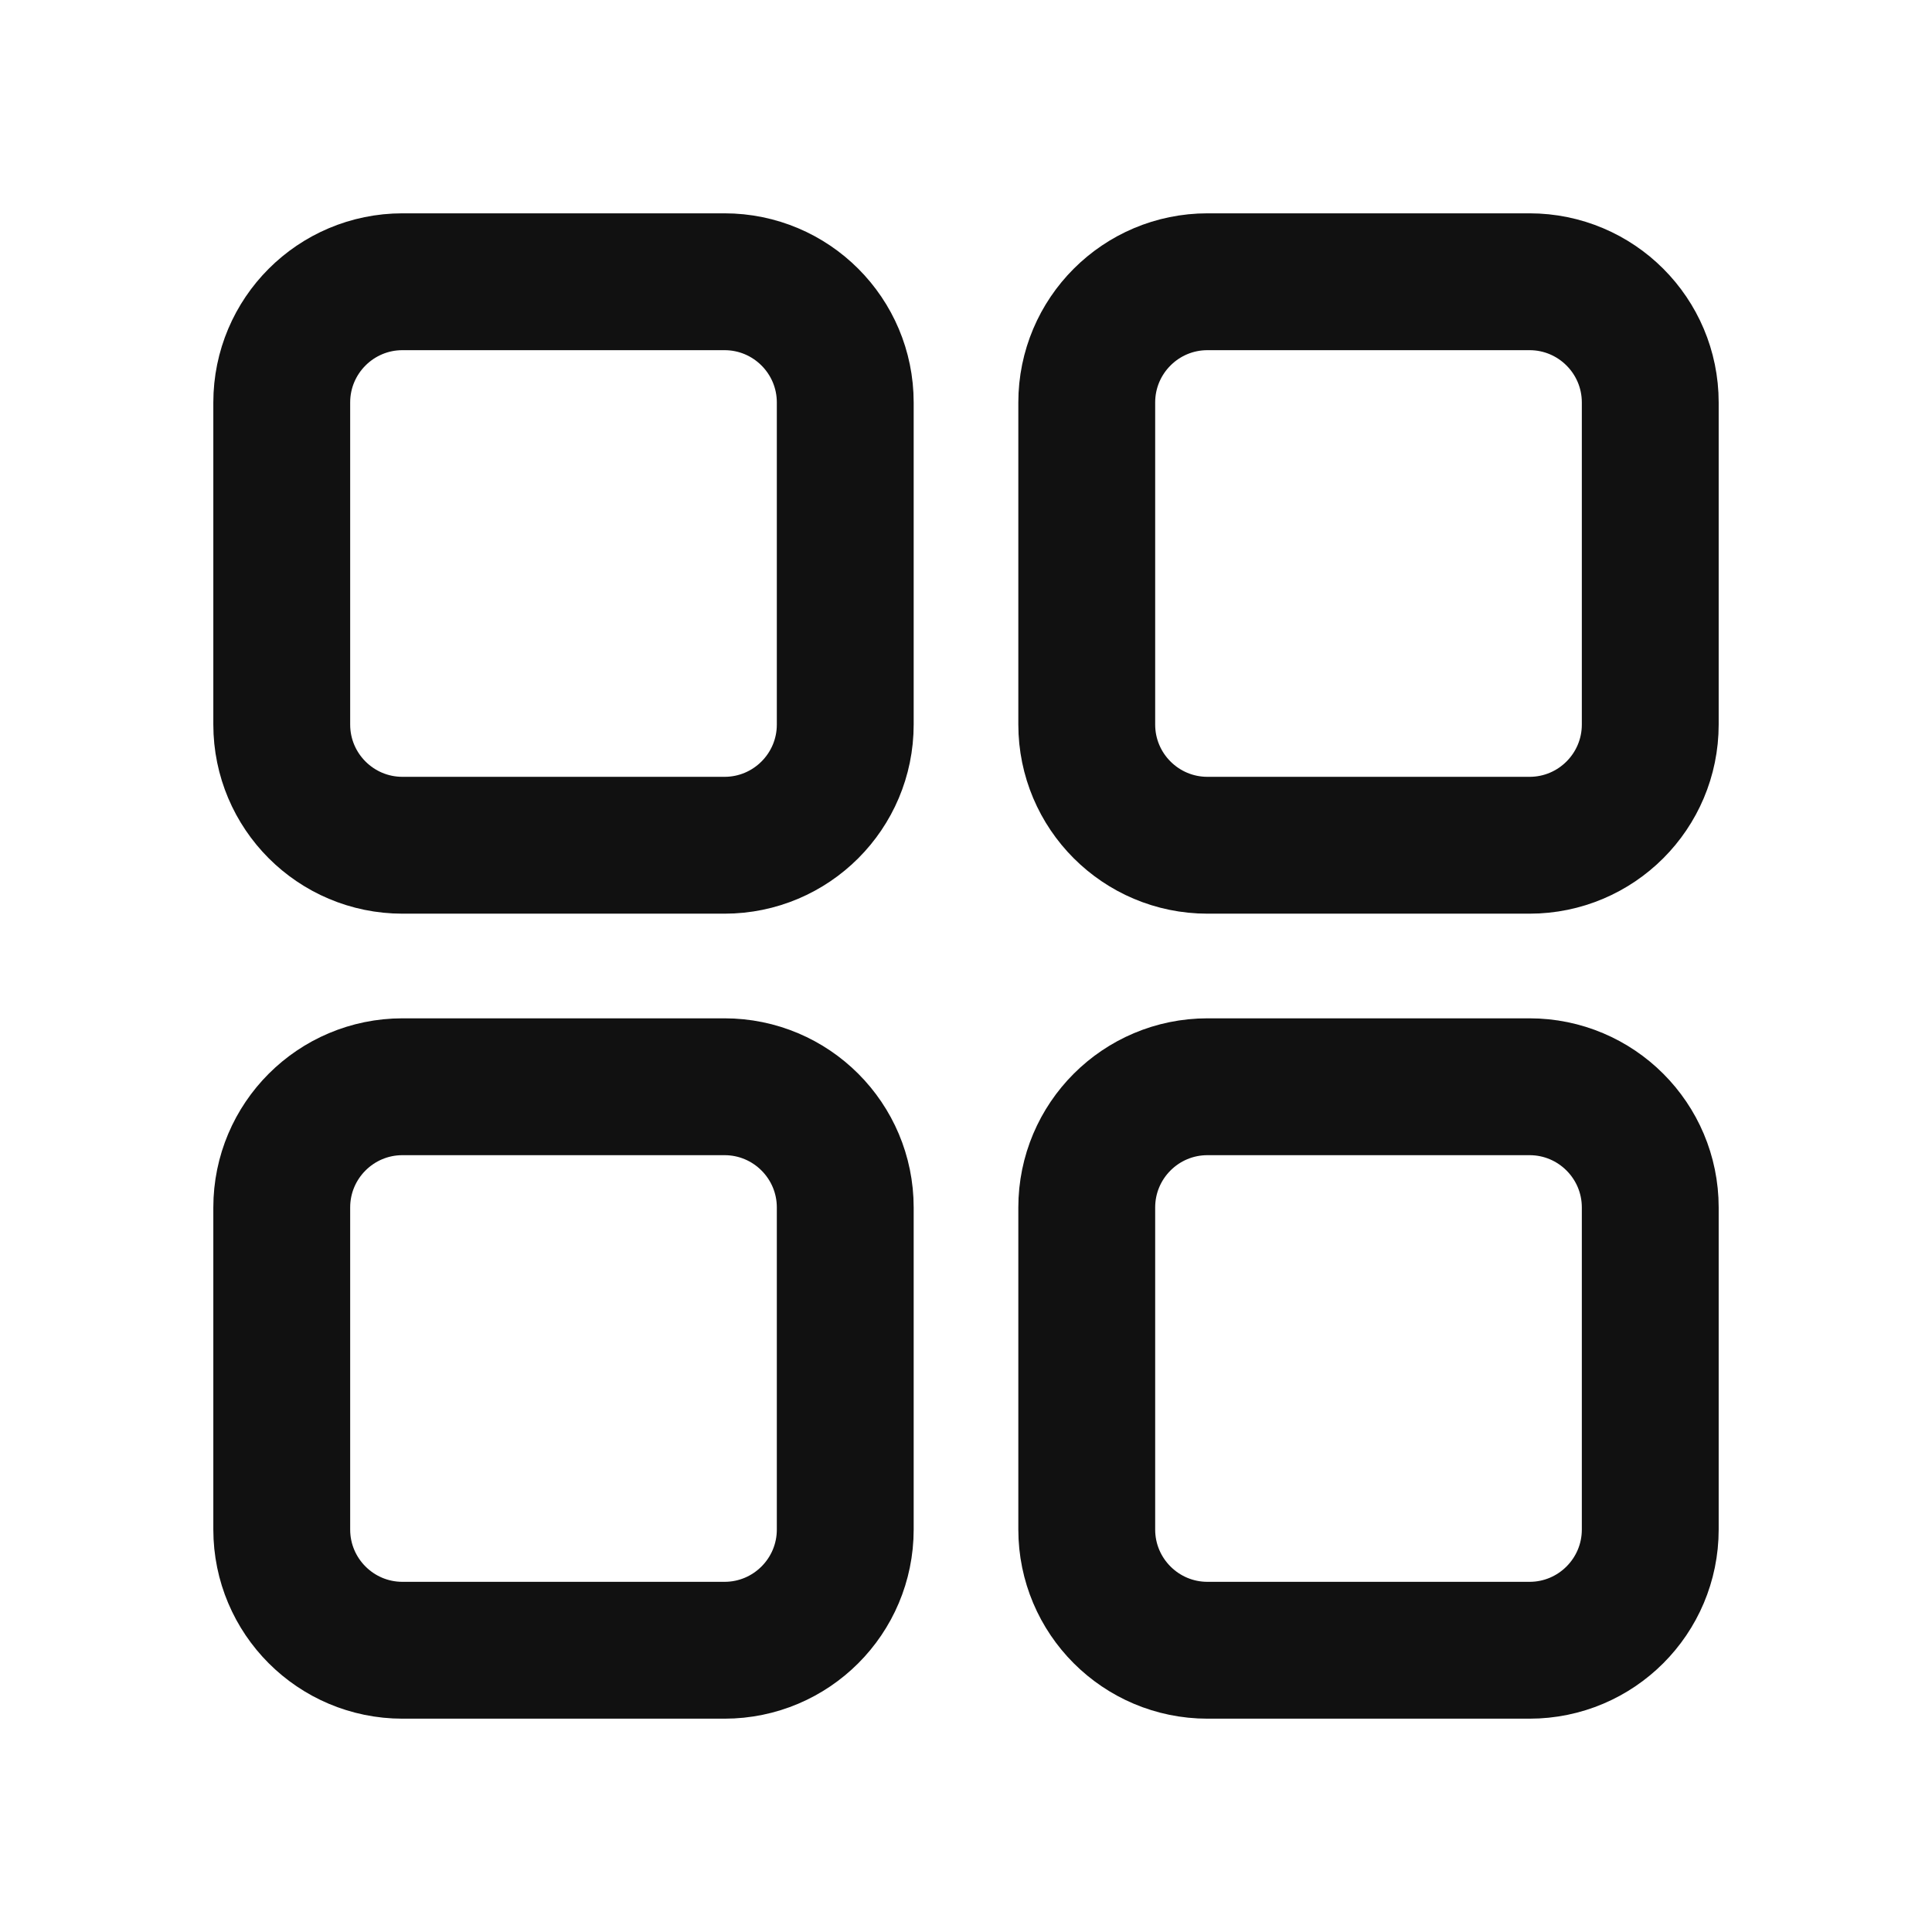
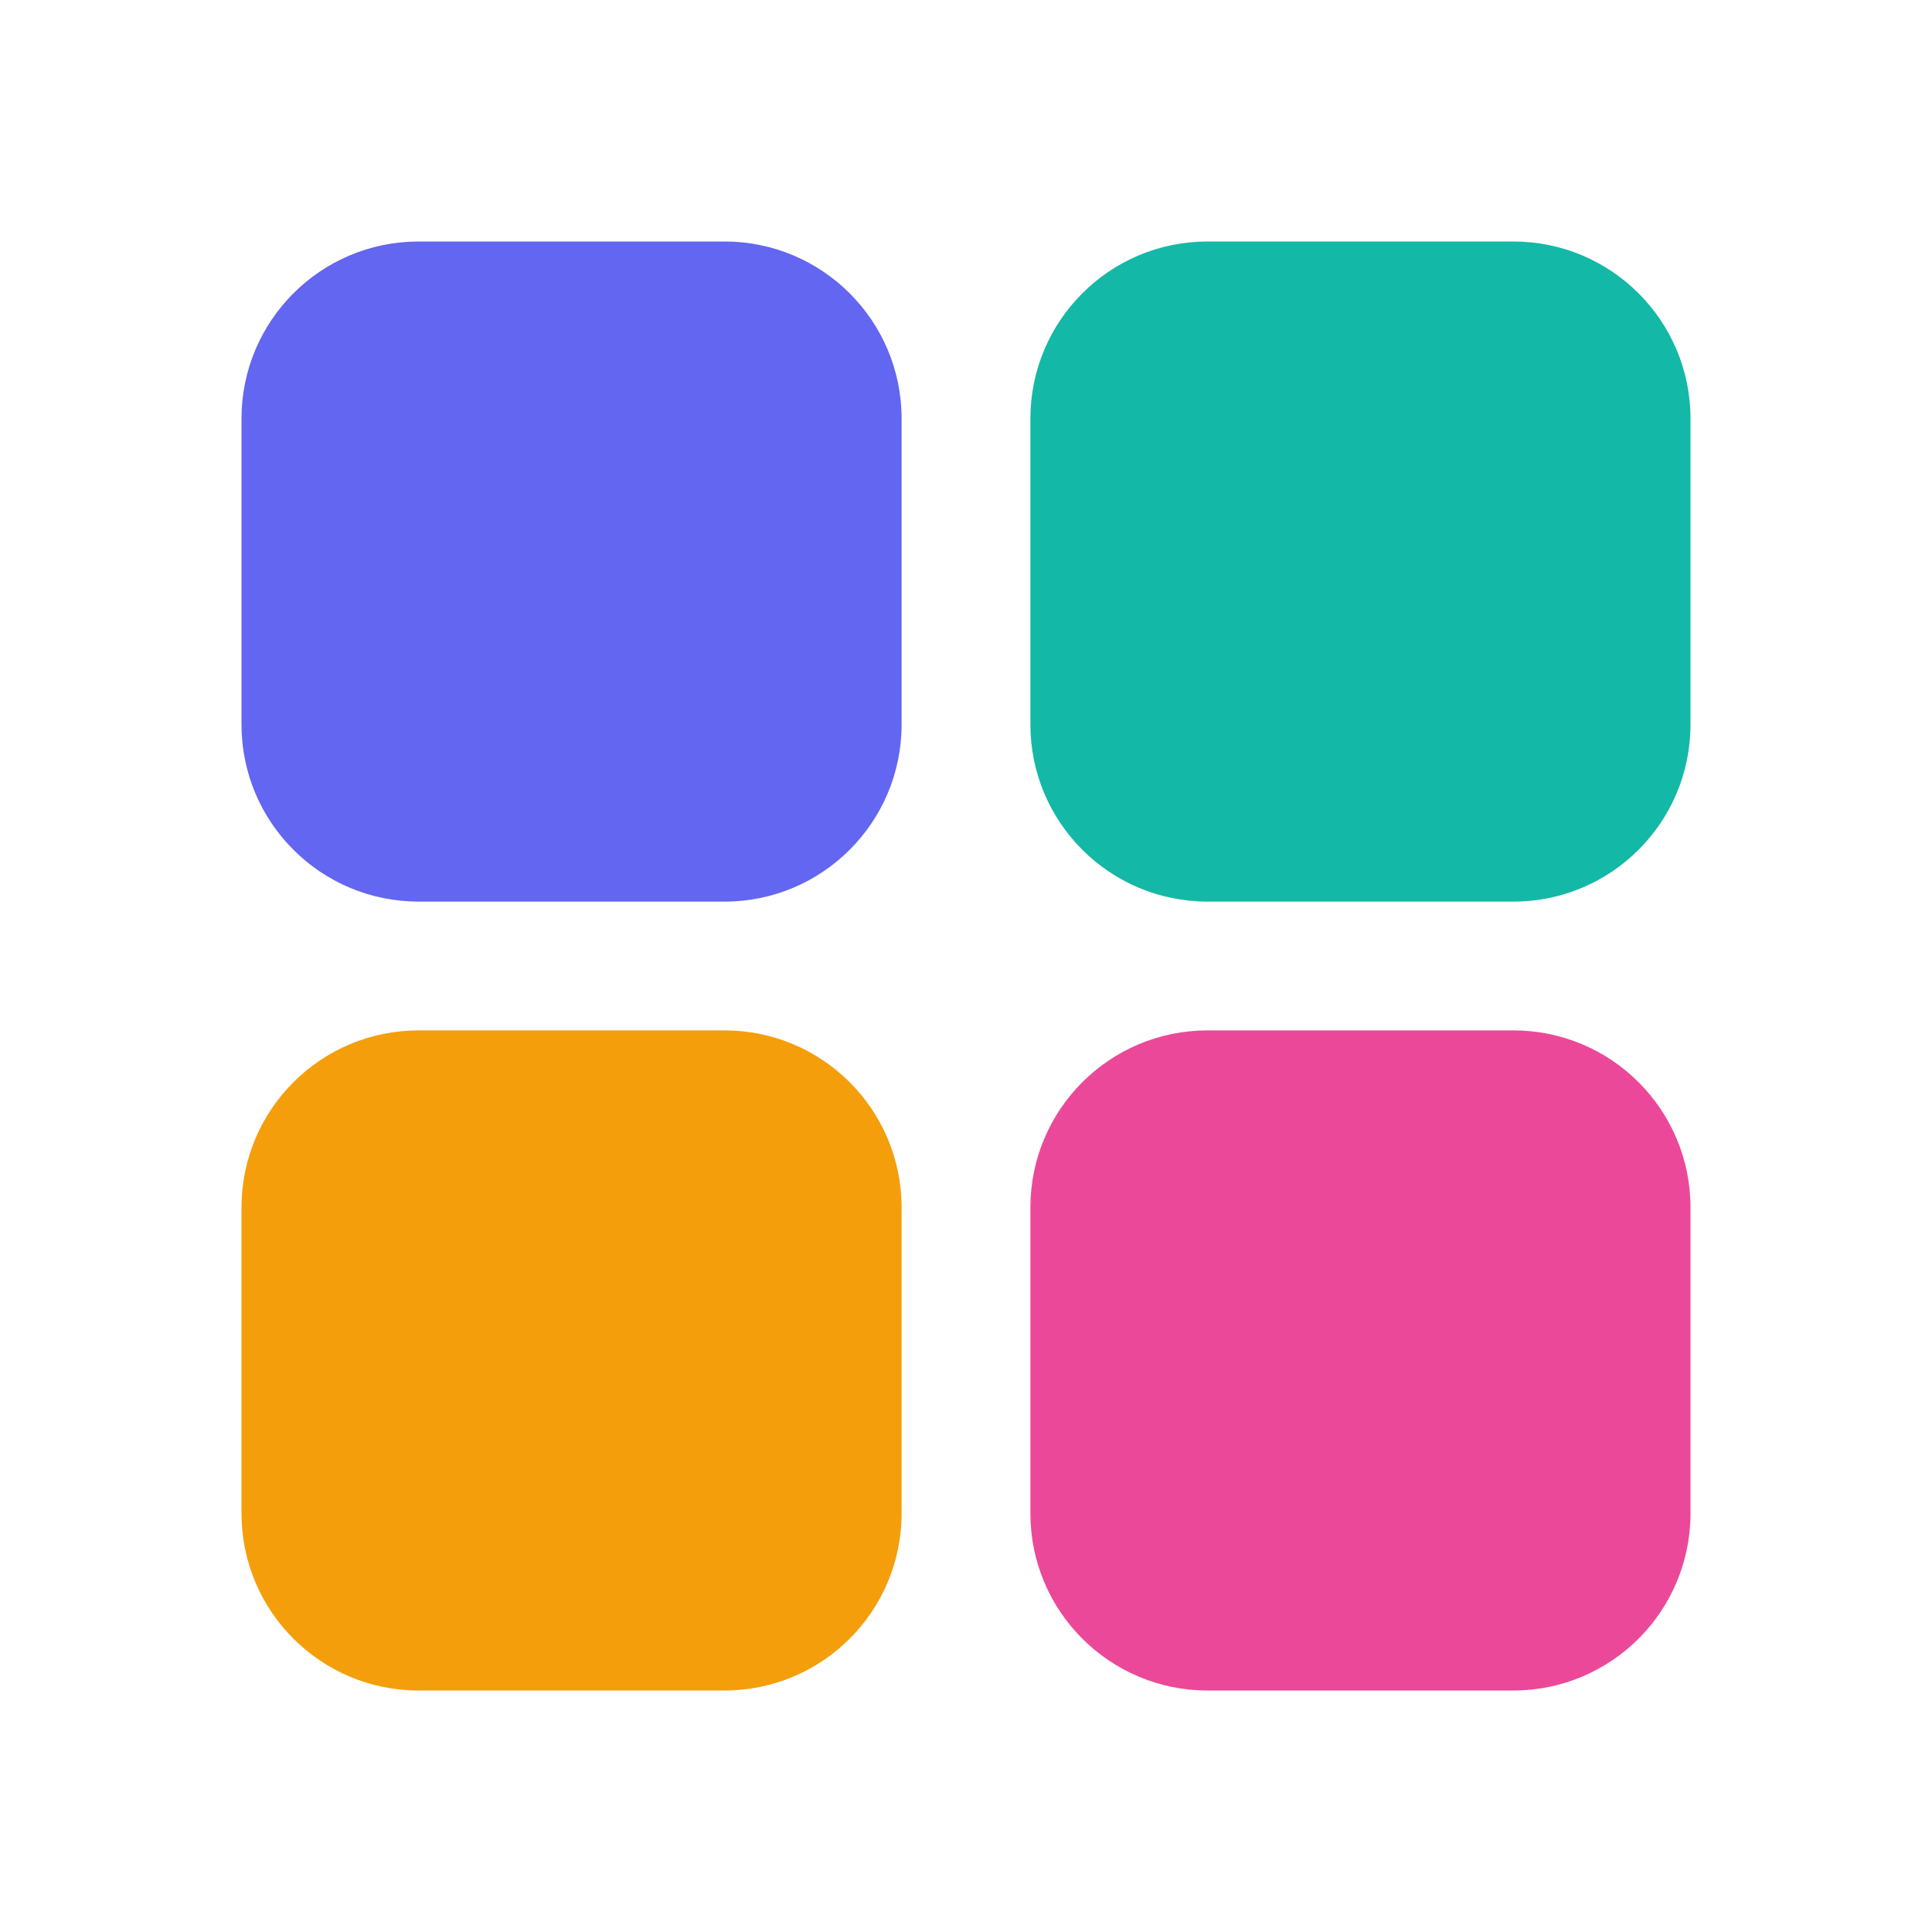
<svg xmlns="http://www.w3.org/2000/svg" viewBox="0 0 24 24" role="img" aria-hidden="true">
-   <style>rect{fill:none;stroke:#111;stroke-width:1.7}@media (prefers-color-scheme:dark){rect{stroke:#f2f2f2}}</style>
-   <rect x="3.5" y="3.5" width="7" height="7" rx="1.5" />
-   <rect x="13.5" y="3.5" width="7" height="7" rx="1.5" />
-   <rect x="3.5" y="13.5" width="7" height="7" rx="1.5" />
-   <rect x="13.5" y="13.5" width="7" height="7" rx="1.5" />
+   <rect x="3" y="3" width="8.2" height="8.2" rx="2.2" fill="#6366F1" />
+   <rect x="12.8" y="3" width="8.2" height="8.2" rx="2.2" fill="#14B8A6" />
+   <rect x="3" y="12.8" width="8.2" height="8.2" rx="2.2" fill="#F59E0B" />
+   <rect x="12.8" y="12.8" width="8.2" height="8.2" rx="2.2" fill="#EC4899" />
</svg>
